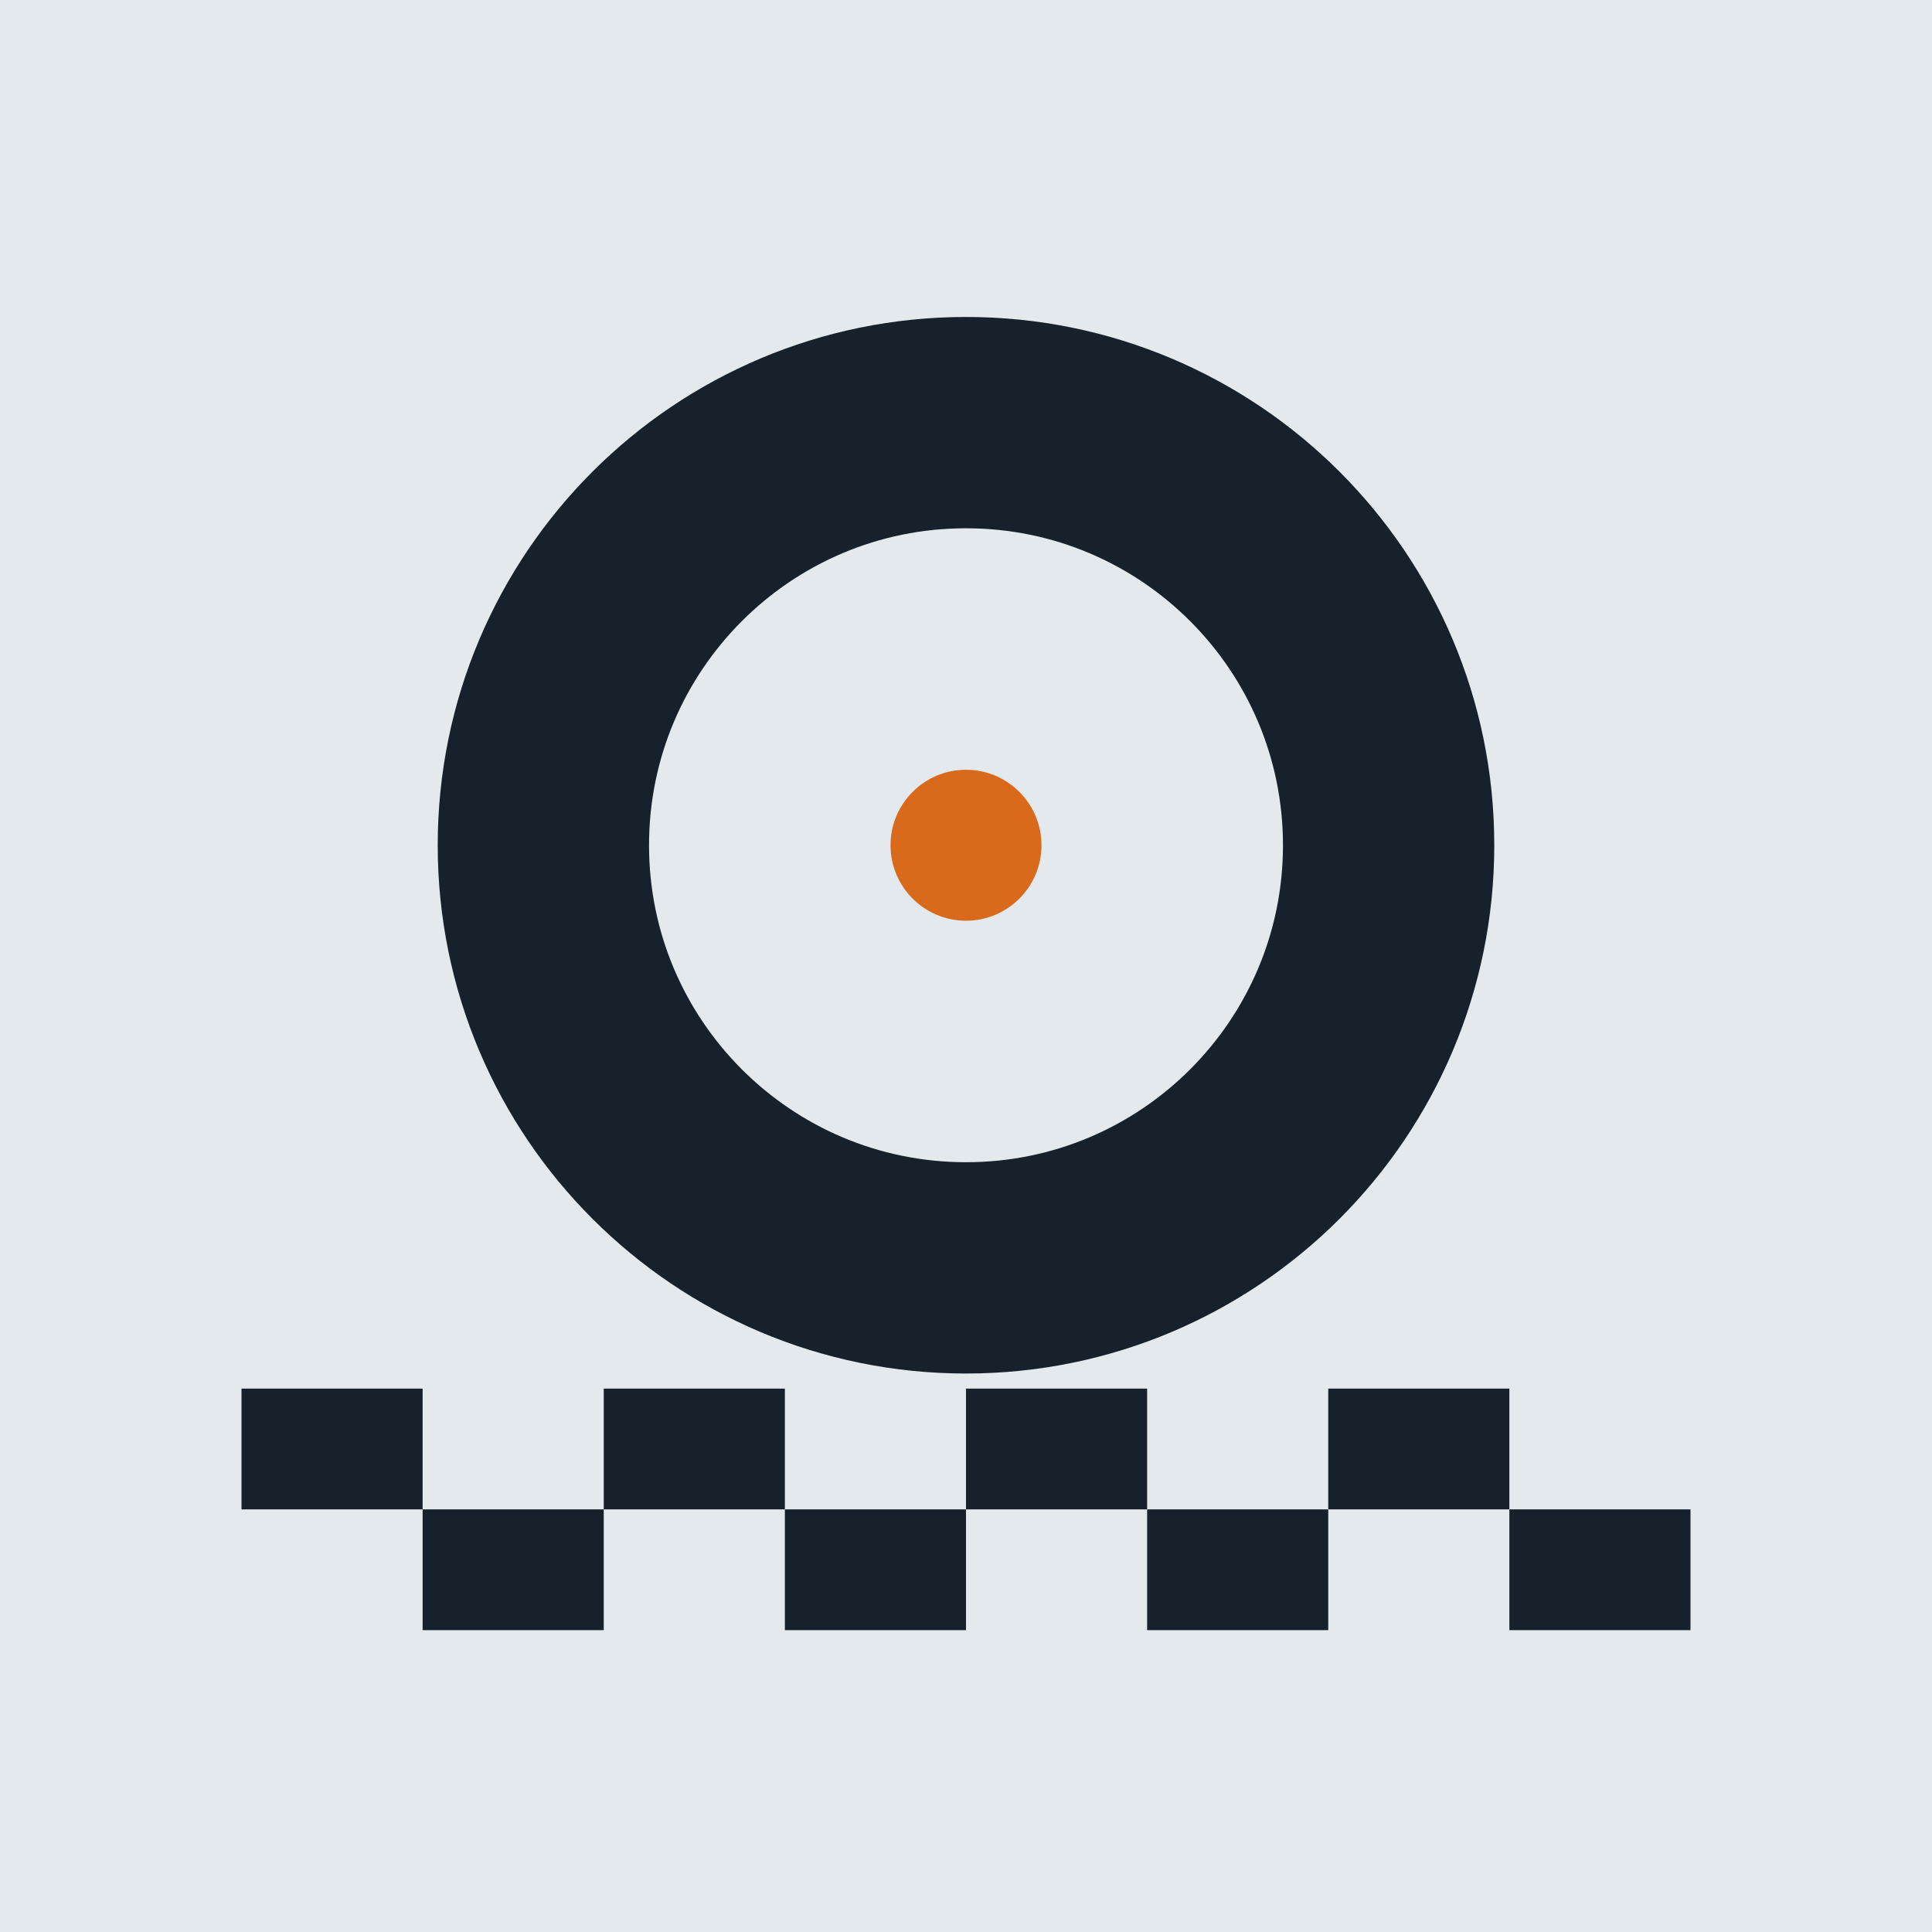
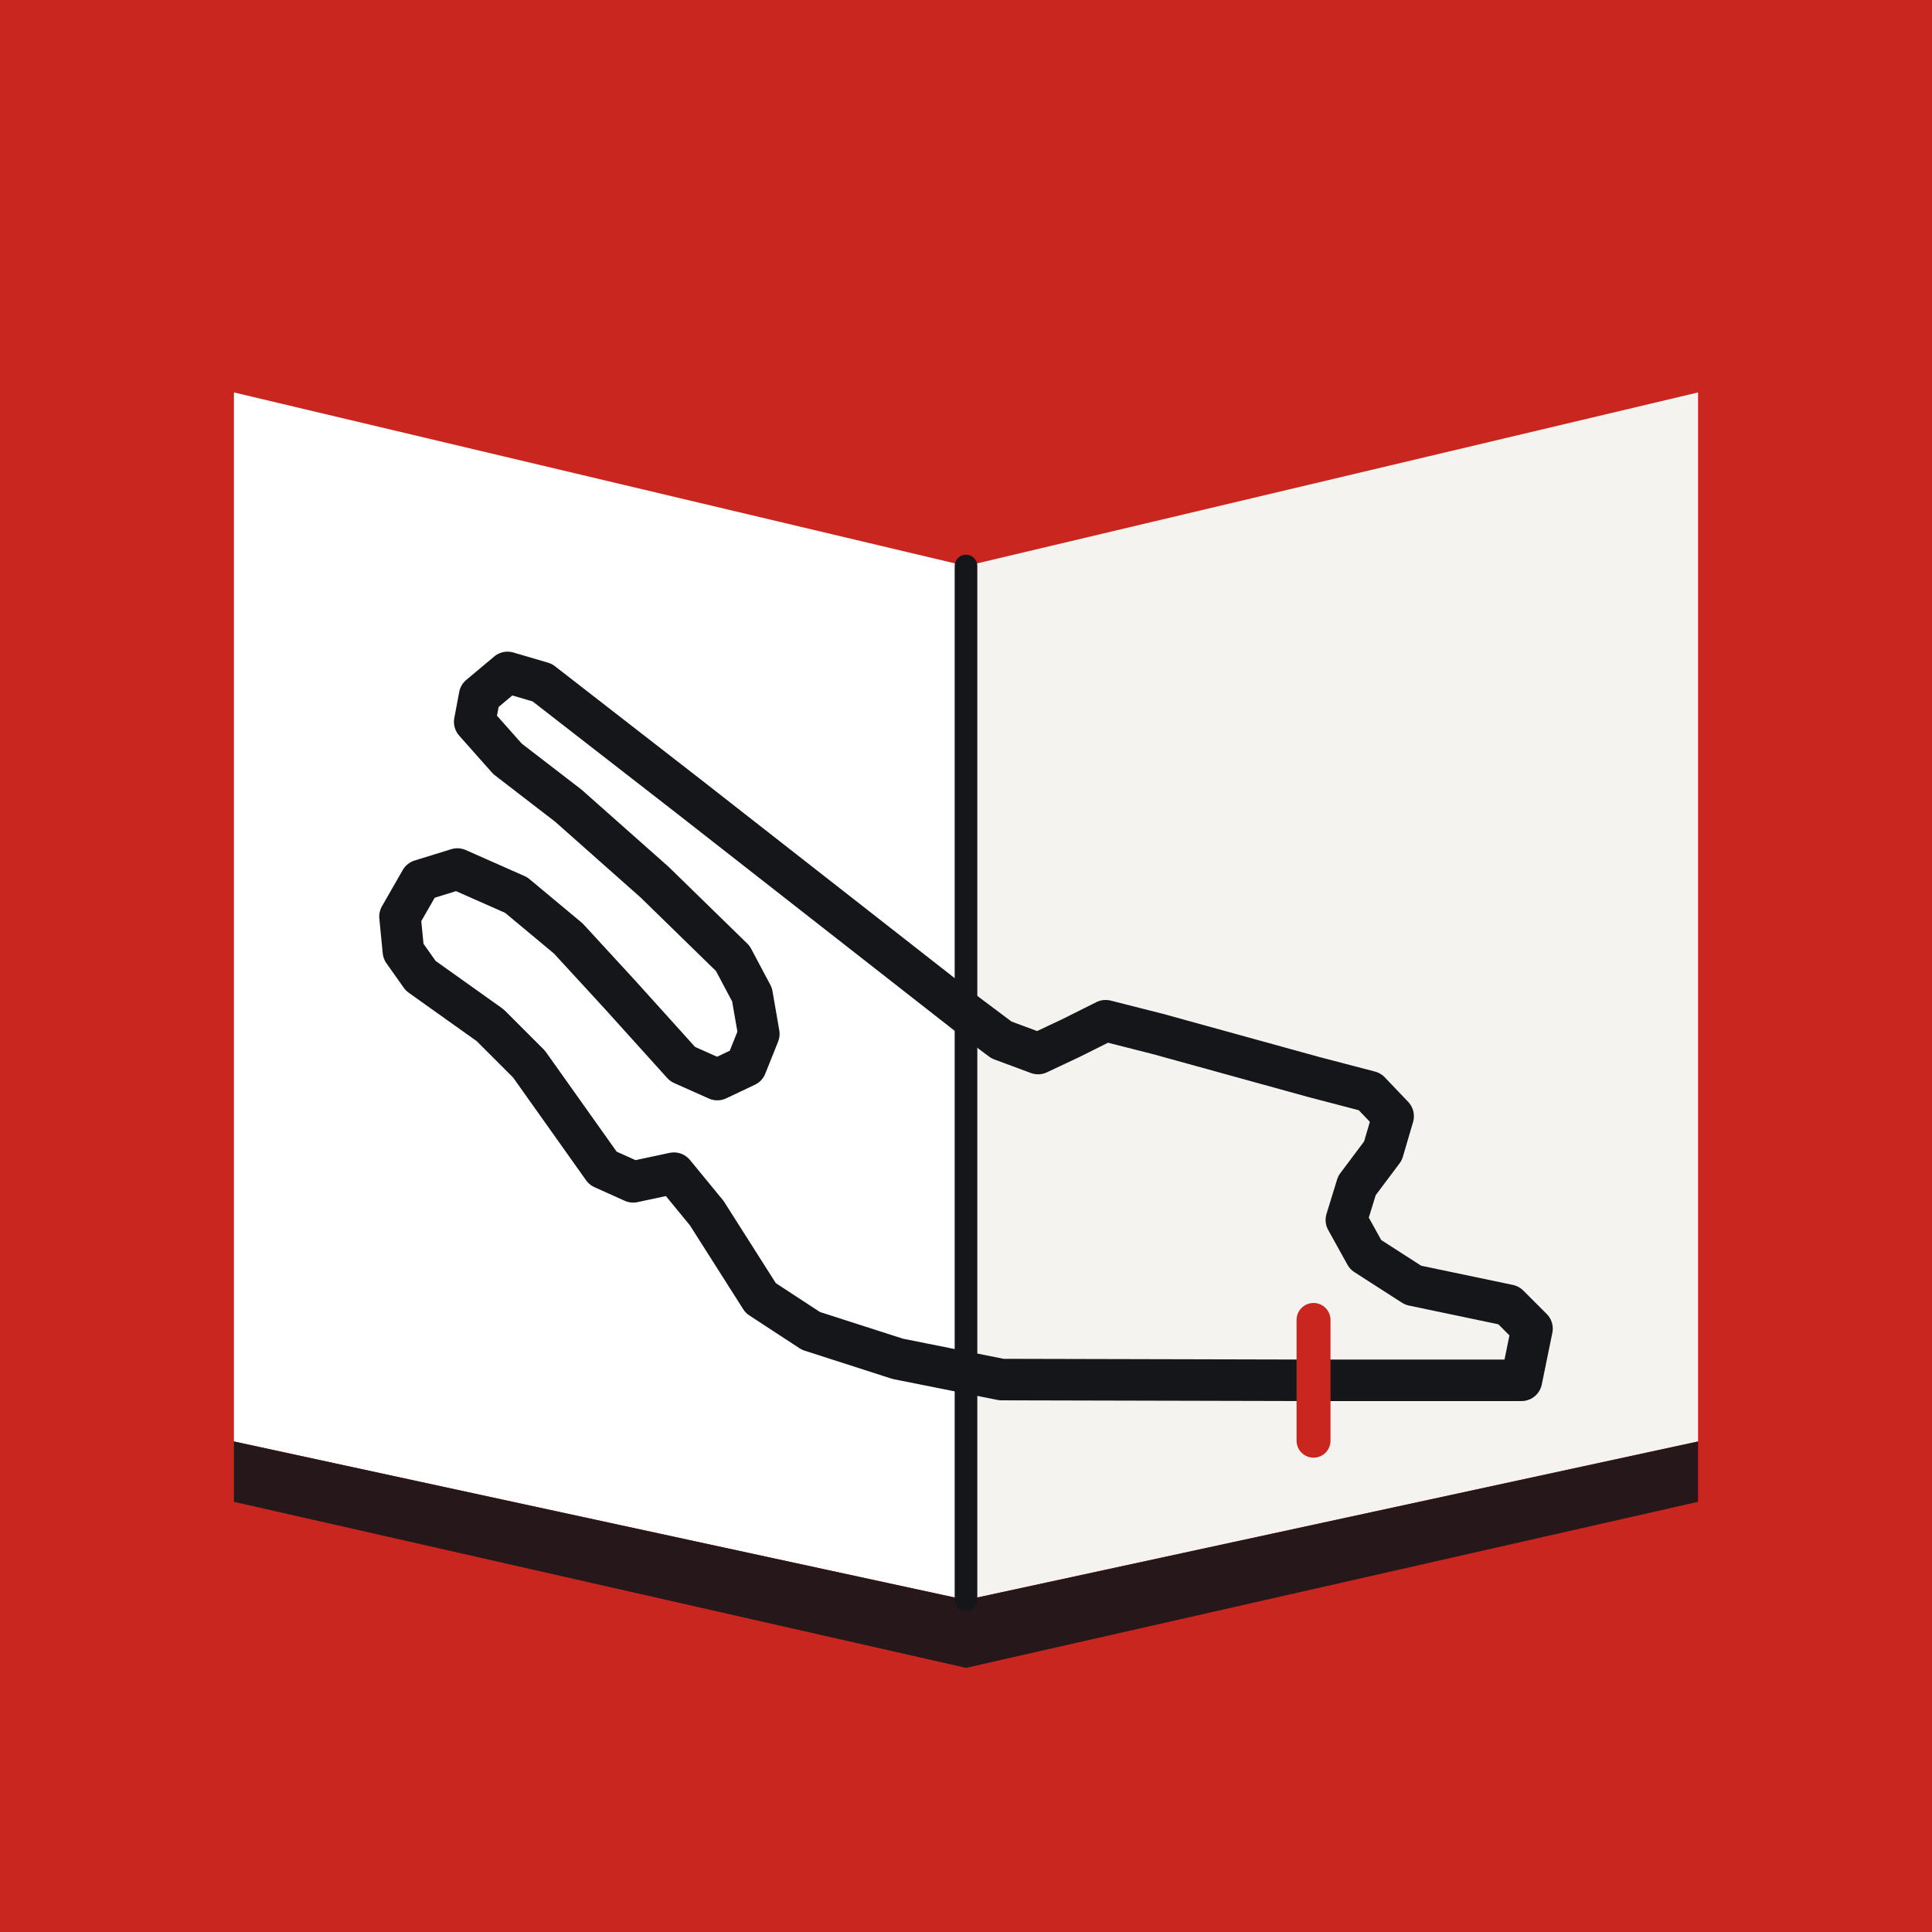
<svg xmlns="http://www.w3.org/2000/svg" viewBox="0 0 512 512">
-   <rect width="512" height="512" fill="#e4e9ee" />
-   <circle cx="256" cy="224" r="112" fill="none" stroke="#16212c" stroke-width="56" />
-   <circle cx="256" cy="224" r="20" fill="#d9691b" />
-   <g>
-     <clipPath id="checker-clip">
-       <rect x="64" y="368" width="384" height="64" />
-     </clipPath>
-     <g clip-path="url(#checker-clip)">
-       <rect x="64" y="368" width="384" height="64" fill="#e4e9ee" />
-       <g fill="#16212c">
-         <rect x="64" y="368" width="48" height="32" />
-         <rect x="160" y="368" width="48" height="32" />
-         <rect x="256" y="368" width="48" height="32" />
-         <rect x="352" y="368" width="48" height="32" />
-         <rect x="112" y="400" width="48" height="32" />
-         <rect x="208" y="400" width="48" height="32" />
-         <rect x="304" y="400" width="48" height="32" />
-         <rect x="400" y="400" width="48" height="32" />
-       </g>
-     </g>
+   <rect width="512" height="512" fill="#c8261f" />
+   <g transform="translate(256 256) scale(1.0) translate(-256 -256)">
+     <path d="M256 150 L62 104 L62 382 L256 424 Z" fill="#ffffff" />
+     <path d="M256 150 L450 104 L450 382 L256 424 Z" fill="#f4f3ef" />
+     <path d="M62 382 L256 424 L450 382 L450 398 L256 442 L62 398 Z" fill="#14161a" opacity="0.9" />
+     <path d="M256 150 L256 424" stroke="#14161a" stroke-width="6" stroke-linecap="round" />
+     <path d="M348.1 365.8 L403.2 365.8 L406.0 352.1 L399.8 345.9 L374.5 340.6 L361.9 332.5 L356.8 323.3 L359.6 314.2 L366.5 305.0 L369.2 295.8 L363.0 289.3 L348.1 285.4 L306.8 274.0 L293.0 270.5 L283.8 275.1 L275.1 279.2 L265.4 275.6 L256.2 268.7 L182.7 211.2 L143.7 180.9 L134.5 178.2 L127.1 184.4 L125.8 191.3 L134.5 201.1 L150.6 213.5 L173.5 233.8 L194.2 254.0 L199.3 263.6 L201.1 274.0 L197.7 282.5 L190.1 286.1 L180.9 282.0 L164.3 263.6 L150.6 248.7 L136.8 237.2 L121.2 230.3 L111.5 233.3 L106.0 242.9 L106.9 252.1 L111.5 258.6 L129.9 271.7 L140.2 282.0 L159.8 309.6 L167.8 313.2 L178.6 310.9 L187.3 321.5 L201.6 344.0 L214.9 352.7 L237.9 360.1 L265.4 365.6 L348.1 365.8 Z" fill="none" stroke="#14161a" stroke-width="11" stroke-linejoin="round" stroke-linecap="round" />
+     <path d="M348.1 349.8 L348.1 381.8" stroke="#c8261f" stroke-width="9" stroke-linecap="round" />
  </g>
</svg>
